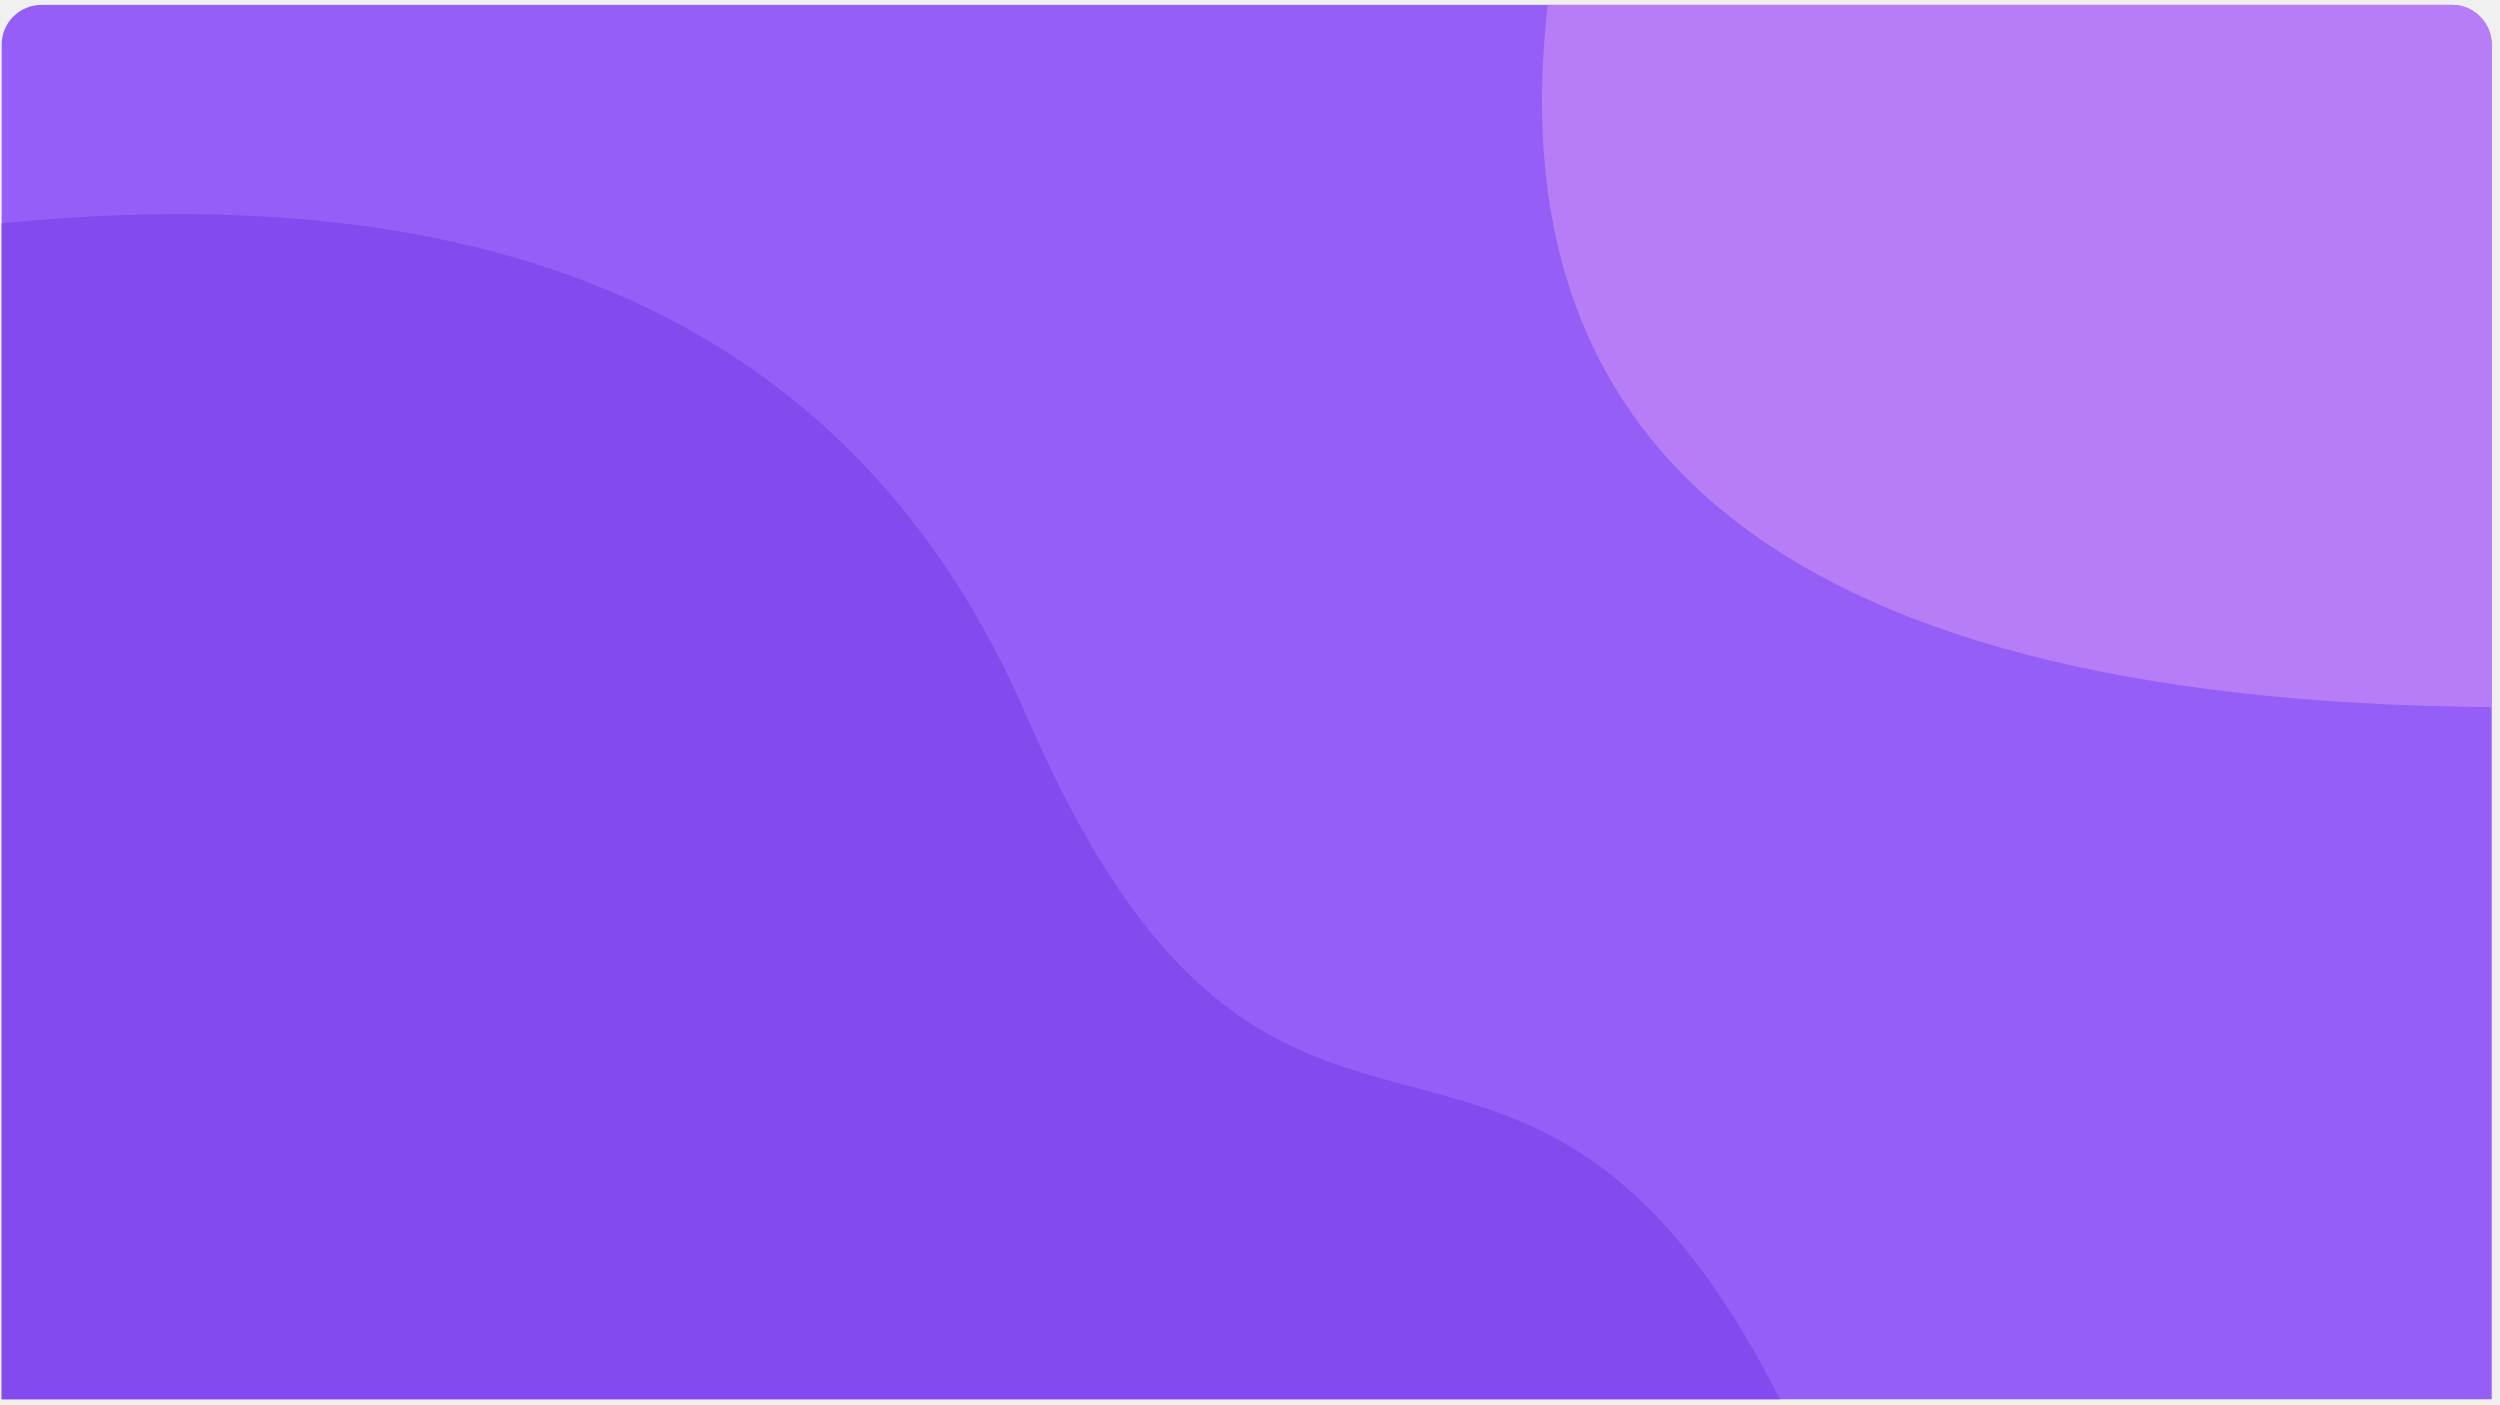
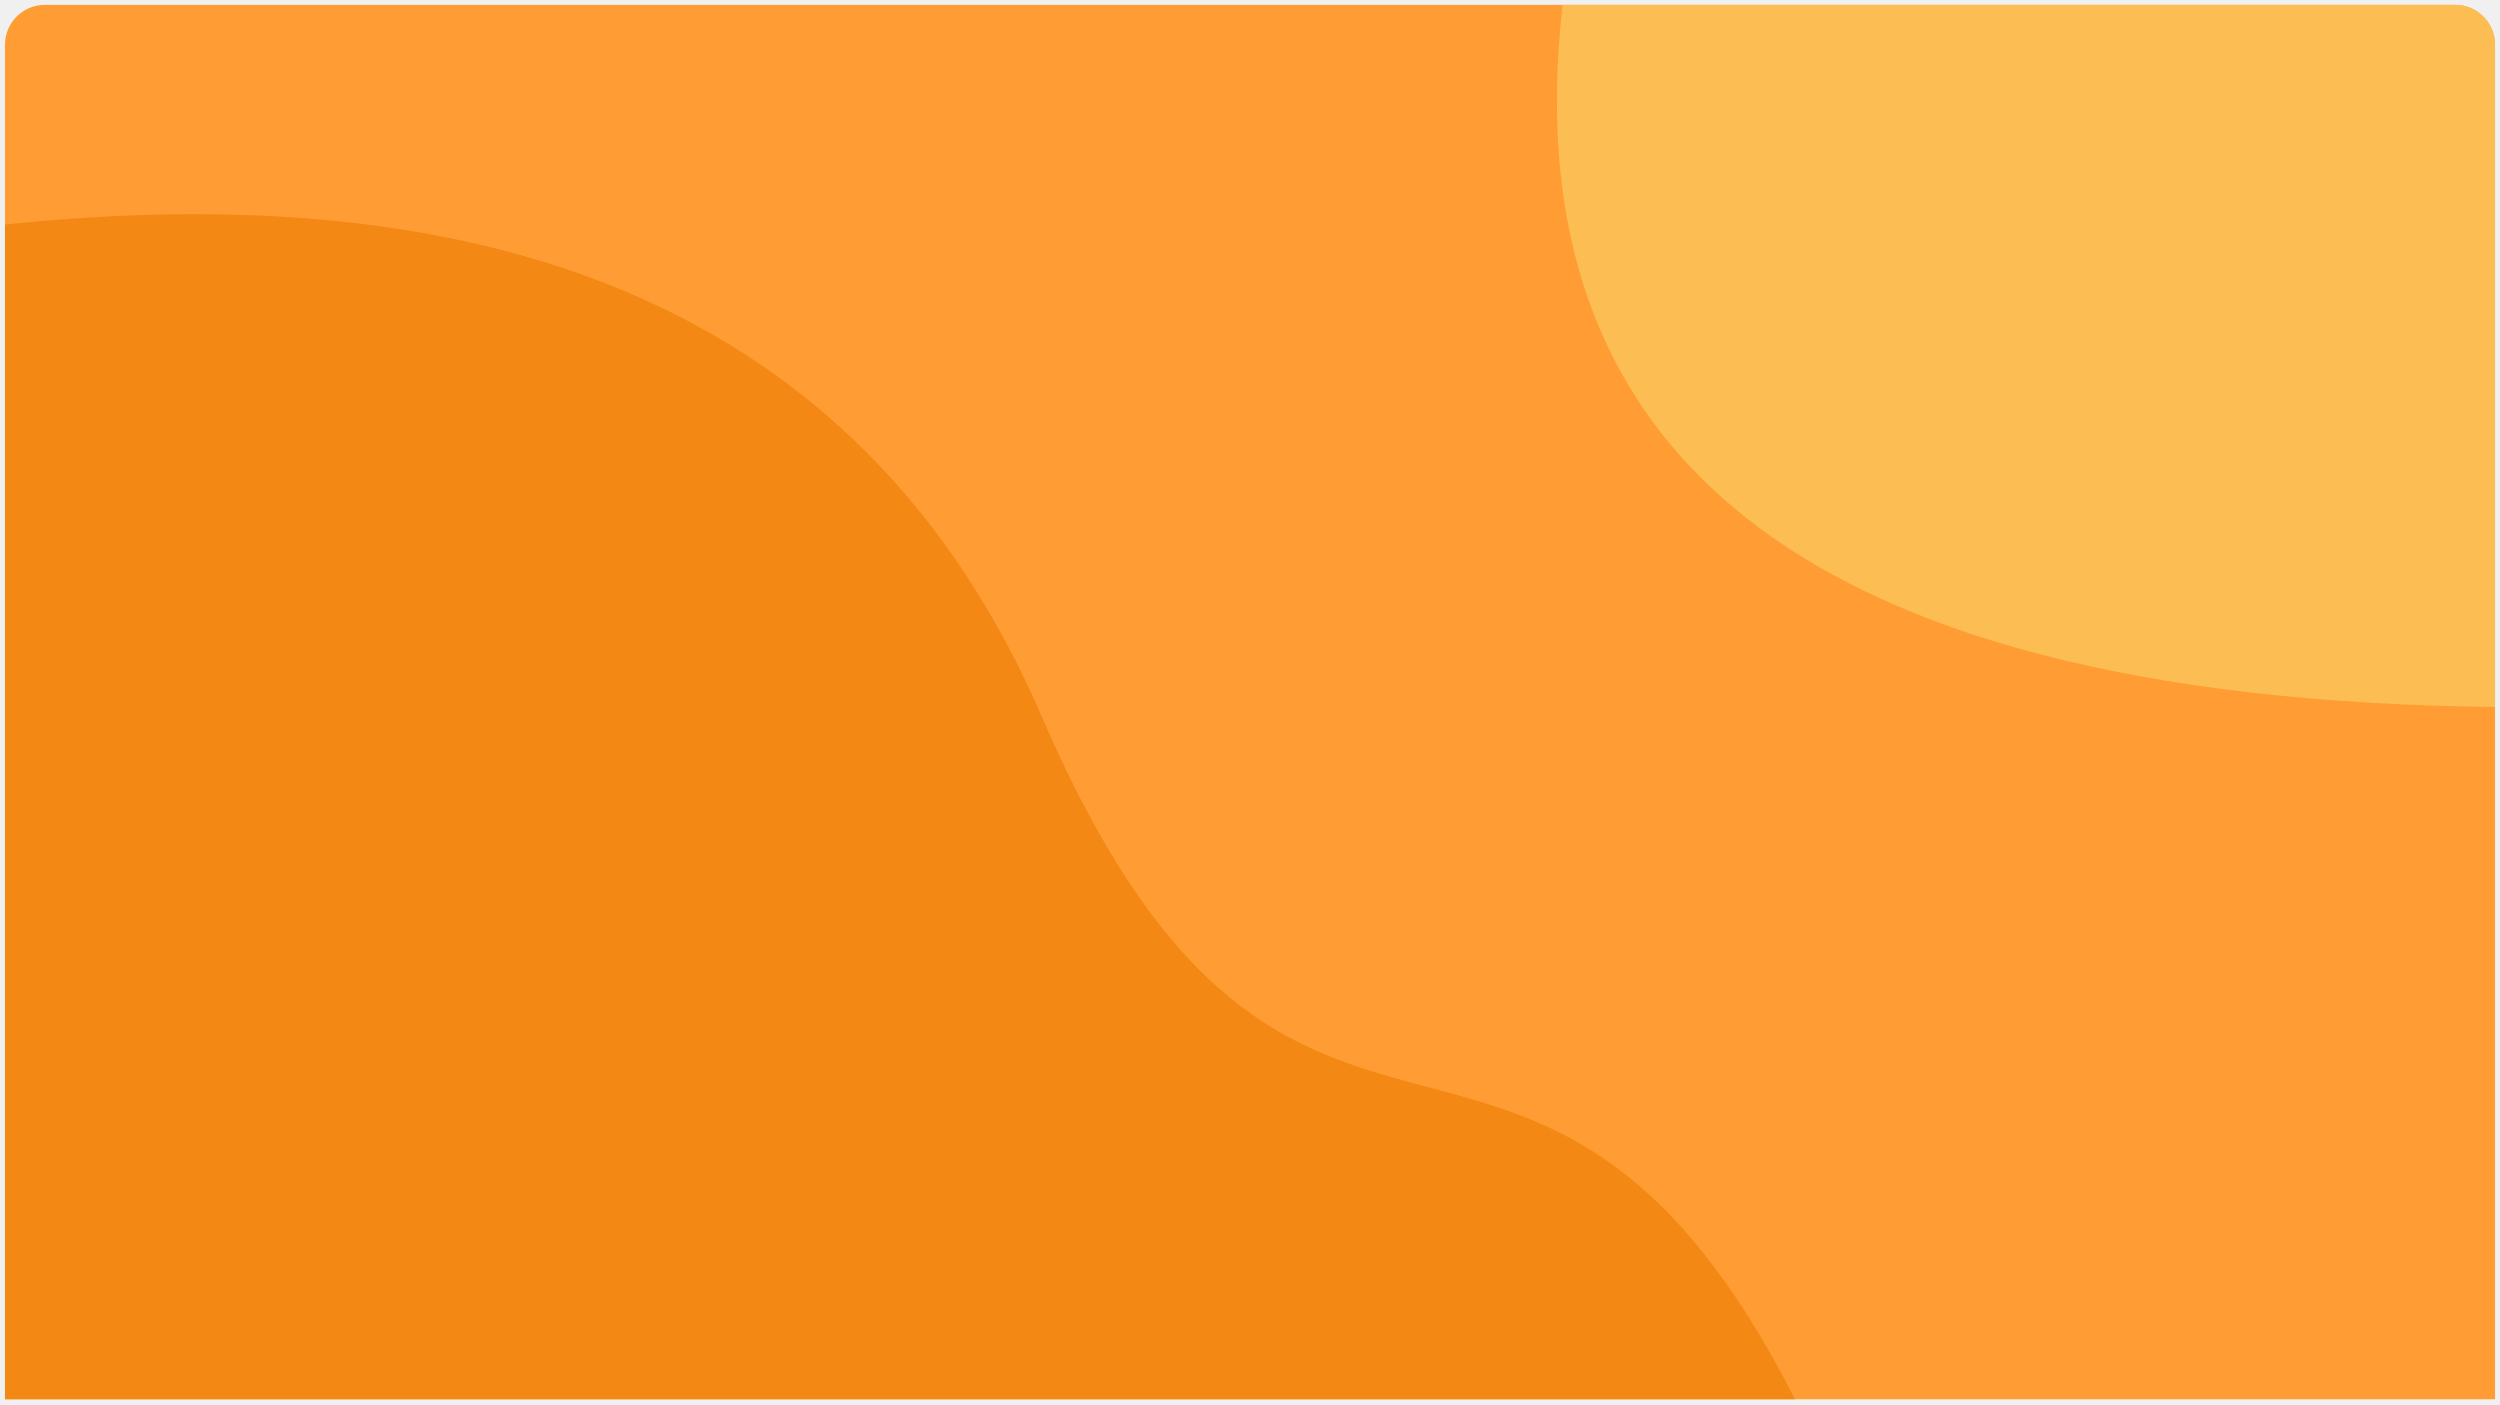
<svg xmlns="http://www.w3.org/2000/svg" xmlns:xlink="http://www.w3.org/1999/xlink" width="251px" height="141px" viewBox="0 0 251 141" version="1.1">
  <defs>
    <path d="M4,0.489 L246,0.489 C248.209,0.489 250,2.28 250,4.489 L250,140.489 L250,140.489 L0,140.489 L0,4.489 C-2.705415e-16,2.28 1.791,0.489 4,0.489 Z" id="path-1" />
  </defs>
  <g id="司南首页" stroke="none" stroke-width="1" fill="none" fill-rule="evenodd">
-     <g id="5" transform="translate(0.166667, 0)">
+     <g id="4" transform="translate(0.5, 0)">
      <mask id="mask-2" fill="white">
        <use xlink:href="#path-1" />
      </mask>
-       <use id="蒙版" fill="#945EF7" xlink:href="#path-1" />
-       <path d="M-4.121,22.869 C50.326,16.418 86.005,32.768 102.915,71.918 C128.28,130.644 152.384,88.577 178.775,140.928 L-4.667,142.5 L-4.121,22.869 Z" id="路径-32备份-5" fill="#834AED" mask="url(#mask-2)" />
-       <path d="M155.832,-4 C147.874,46 180.041,71 252.333,71 L252.333,-0.264 L155.832,-4 Z" id="路径-33备份-5" fill="#B77DF7" mask="url(#mask-2)" />
+       <use id="蒙版" fill="#FF9D34" xlink:href="#path-1" />
+       <path d="M-2.954,22.869 C51.493,16.418 87.172,32.768 104.082,71.918 C129.447,130.644 153.55,88.577 179.942,140.928 L-3.5,142.5 L-2.954,22.869 Z" id="路径-32备份-4" fill="#F38815" mask="url(#mask-2)" />
+       <path d="M156.998,-4 C149.04,46 181.207,71 253.5,71 L253.5,-0.264 L156.998,-4 Z" id="路径-33备份-4" fill="#FCBE52" mask="url(#mask-2)" />
    </g>
  </g>
</svg>
